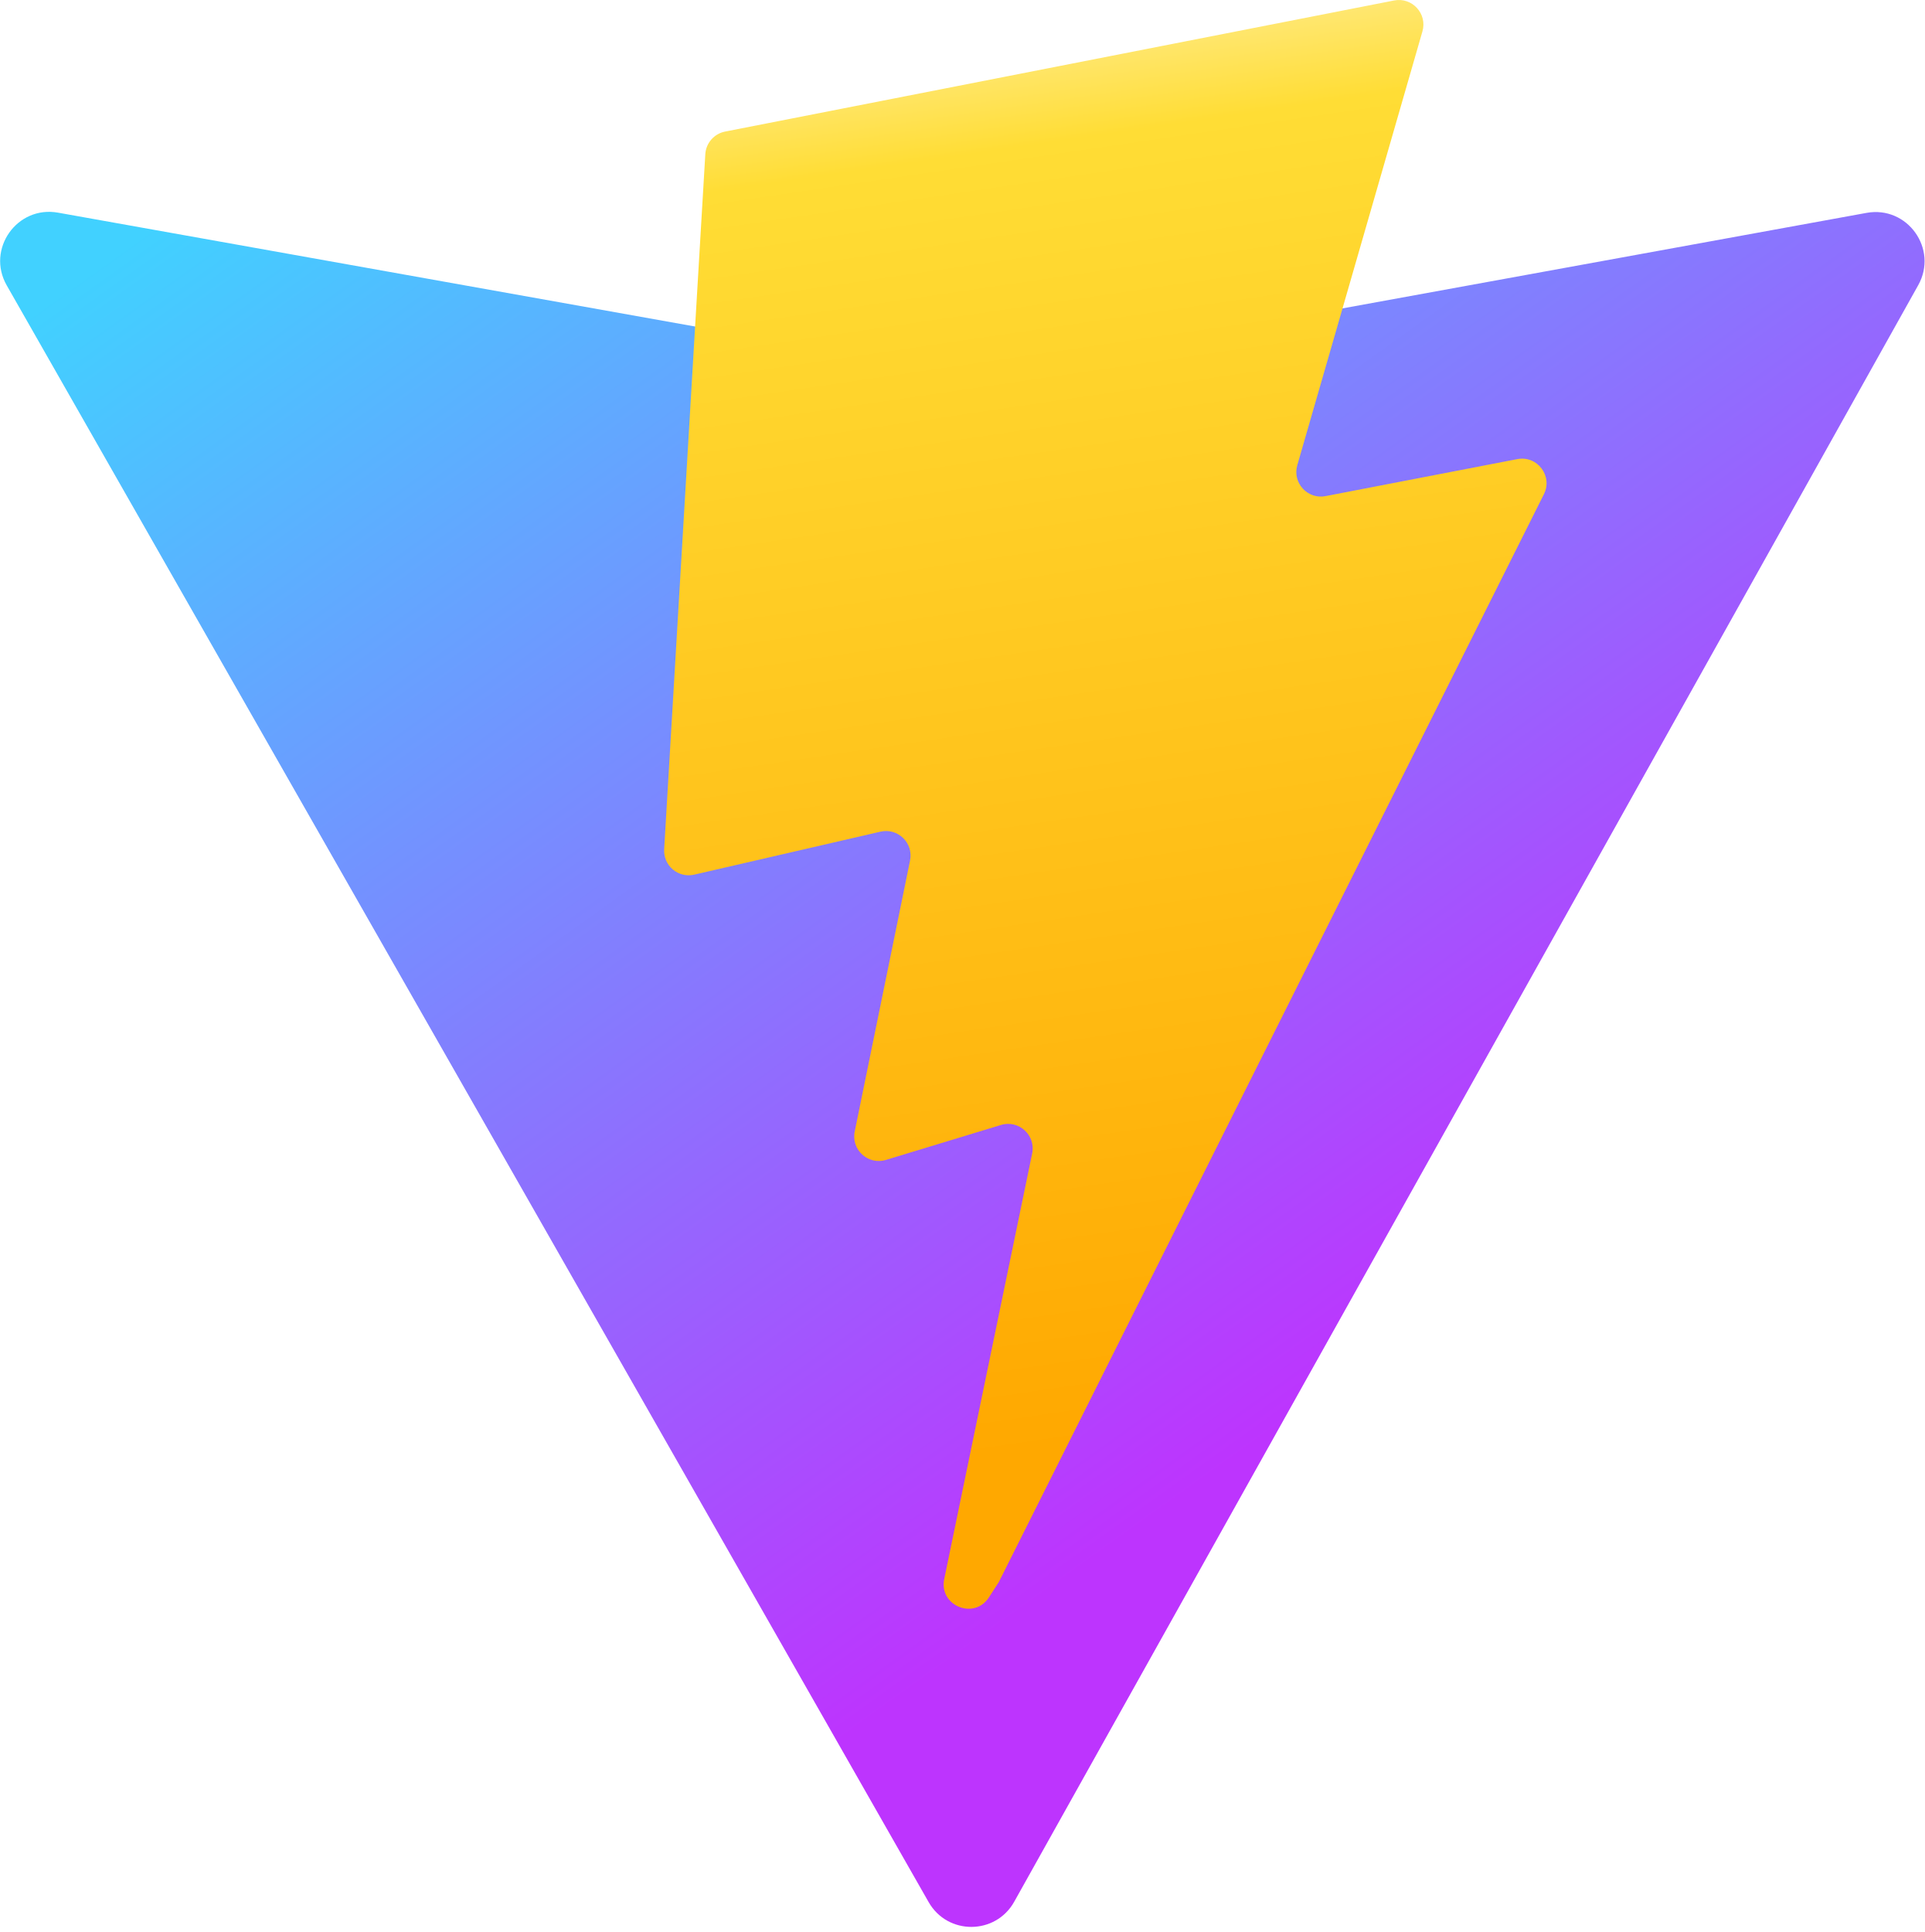
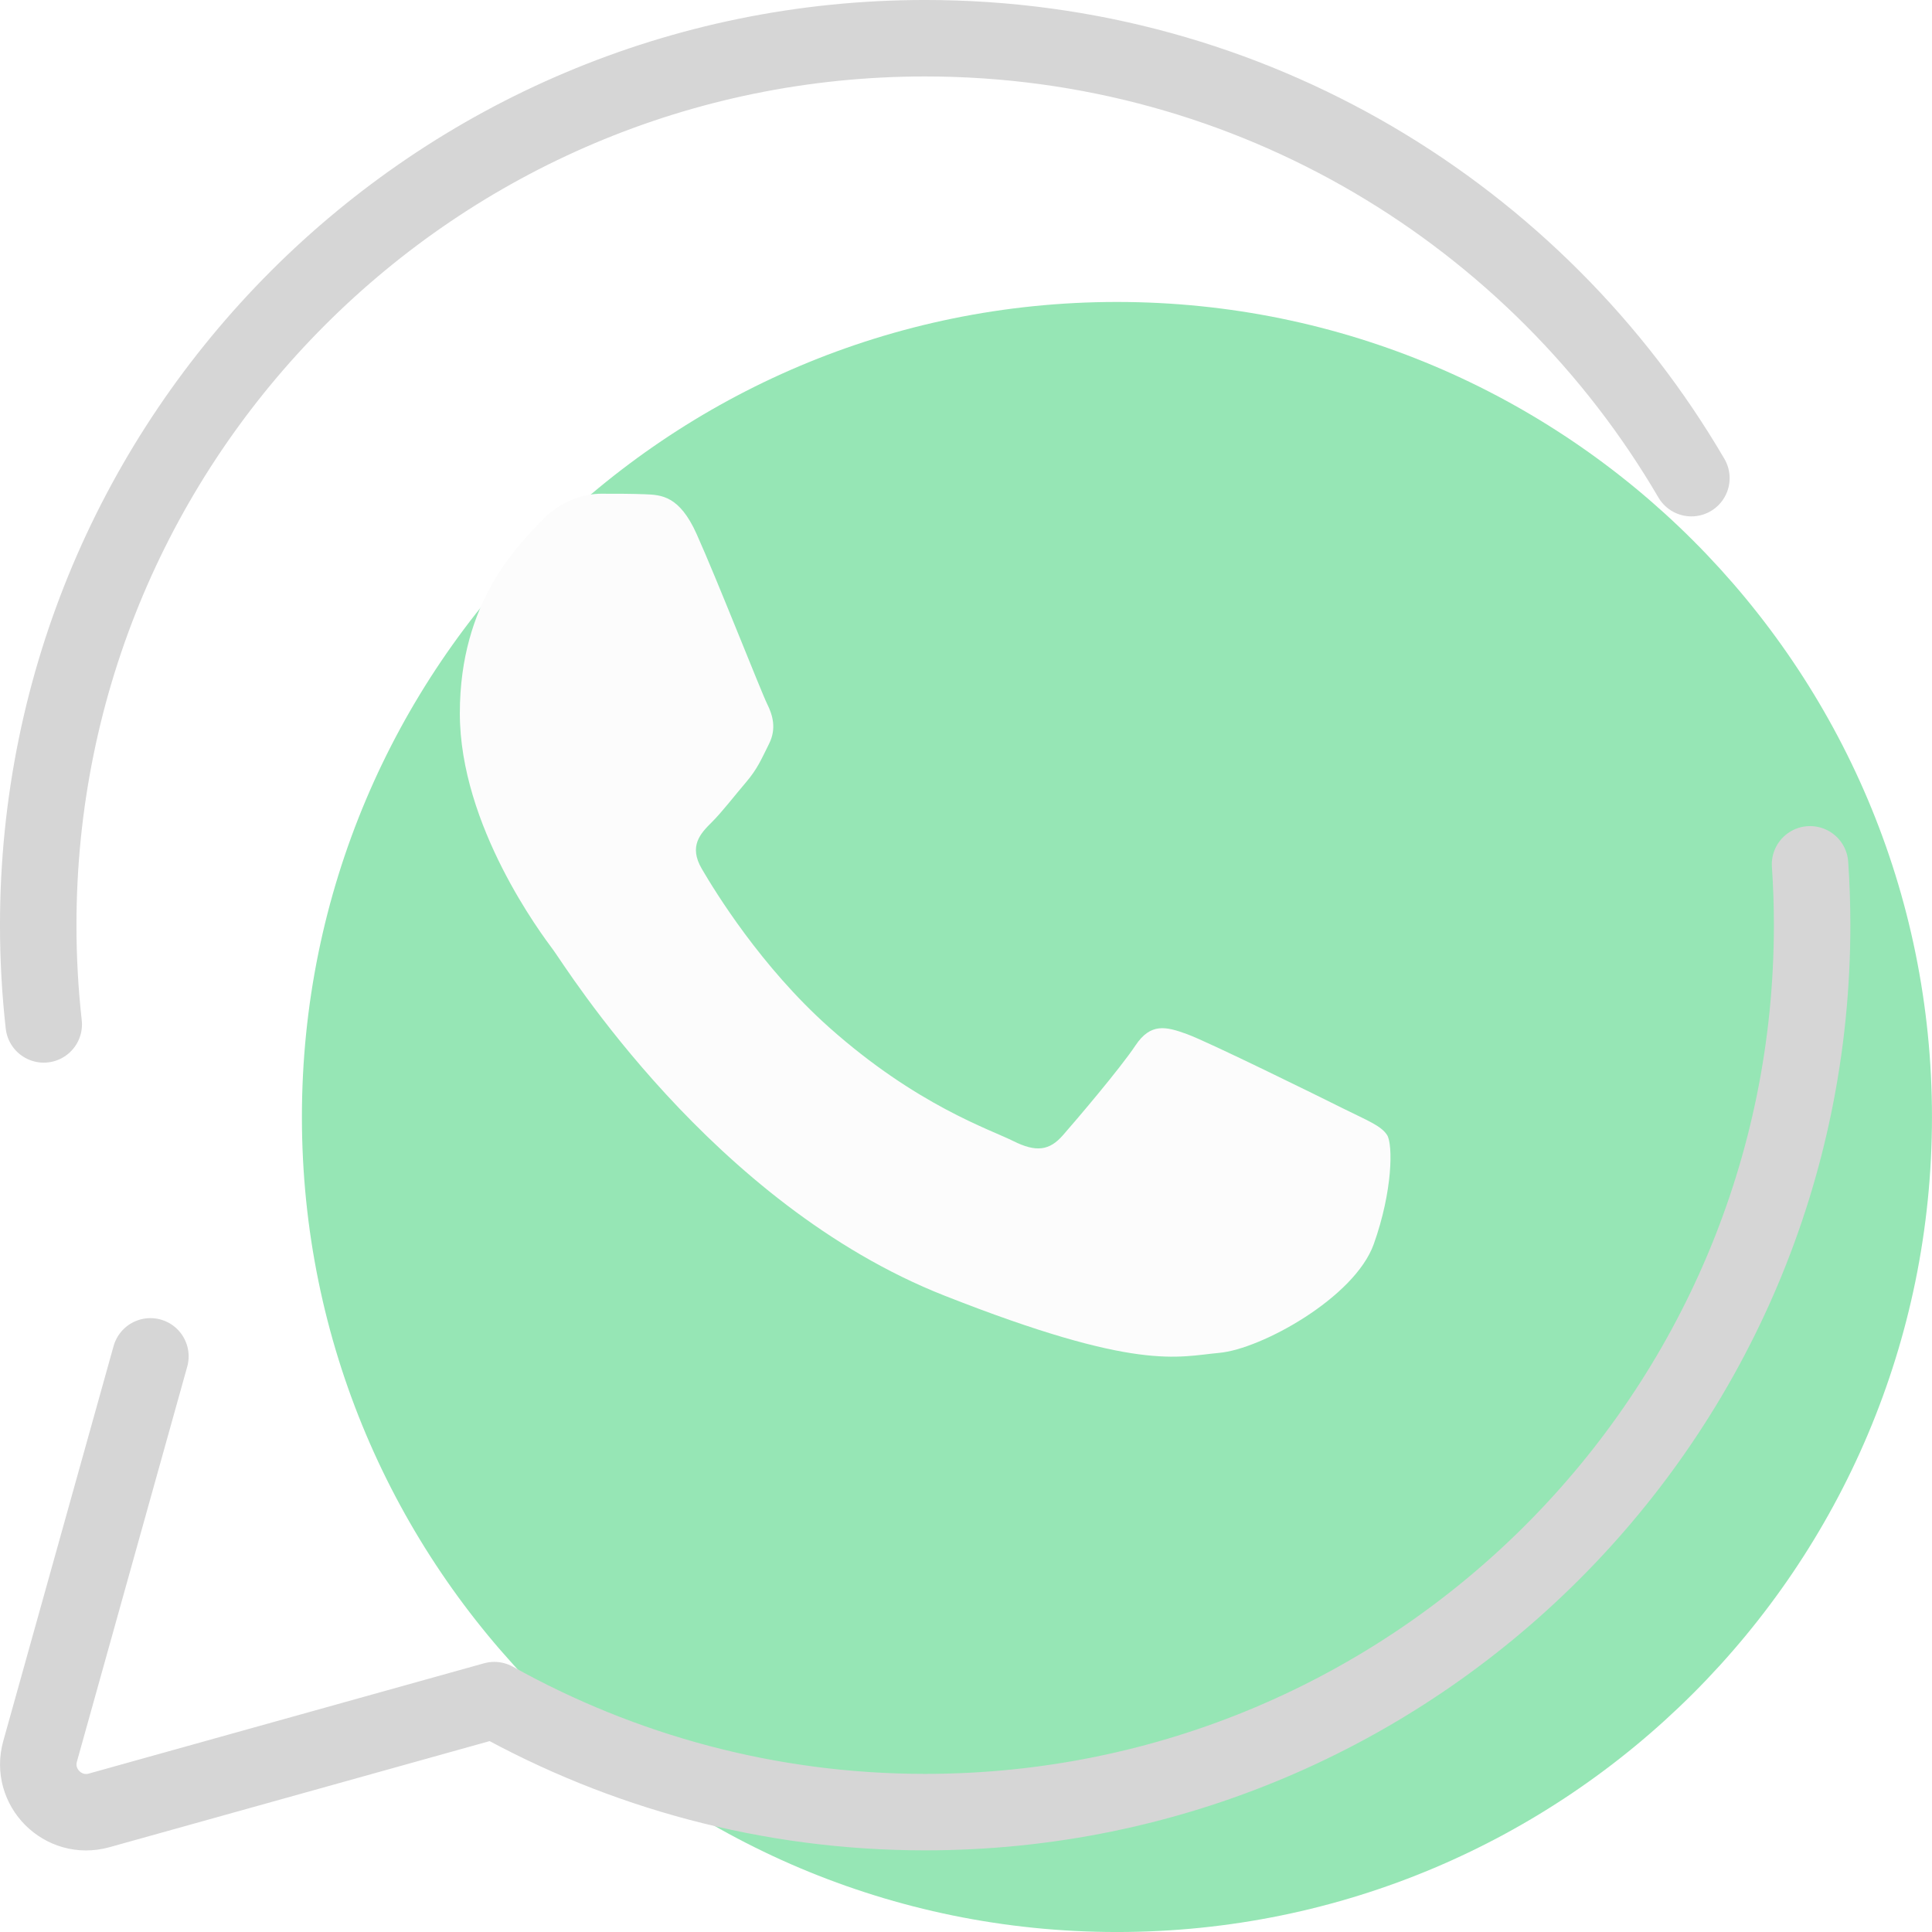
- <svg xmlns="http://www.w3.org/2000/svg" aria-hidden="true" role="img" class="iconify iconify--logos" width="31.88" height="32" preserveAspectRatio="xMidYMid meet" viewBox="0 0 256 257">
-   <defs>
-     <linearGradient id="IconifyId1813088fe1fbc01fb466" x1="-.828%" x2="57.636%" y1="7.652%" y2="78.411%">
-       <stop offset="0%" stop-color="#41D1FF" />
-       <stop offset="100%" stop-color="#BD34FE" />
-     </linearGradient>
-     <linearGradient id="IconifyId1813088fe1fbc01fb467" x1="43.376%" x2="50.316%" y1="2.242%" y2="89.03%">
-       <stop offset="0%" stop-color="#FFEA83" />
-       <stop offset="8.333%" stop-color="#FFDD35" />
-       <stop offset="100%" stop-color="#FFA800" />
+ <svg xmlns="http://www.w3.org/2000/svg" width="33.434mm" height="33.435mm" viewBox="0 0 33.434 33.435" version="1.1" id="svg1" xml:space="preserve">
+   <defs id="defs1">
+     <linearGradient id="swatch4">
+       <stop style="stop-color:#ffffff;stop-opacity:1;" offset="0" id="stop4" />
    </linearGradient>
  </defs>
-   <path fill="url(#IconifyId1813088fe1fbc01fb466)" d="M255.153 37.938L134.897 252.976c-2.483 4.44-8.862 4.466-11.382.048L.875 37.958c-2.746-4.814 1.371-10.646 6.827-9.67l120.385 21.517a6.537 6.537 0 0 0 2.322-.004l117.867-21.483c5.438-.991 9.574 4.796 6.877 9.62Z" />
-   <path fill="url(#IconifyId1813088fe1fbc01fb467)" d="M185.432.063L96.44 17.501a3.268 3.268 0 0 0-2.634 3.014l-5.474 92.456a3.268 3.268 0 0 0 3.997 3.378l24.777-5.718c2.318-.535 4.413 1.507 3.936 3.838l-7.361 36.047c-.495 2.426 1.782 4.5 4.151 3.78l15.304-4.649c2.372-.72 4.652 1.36 4.15 3.788l-11.698 56.621c-.732 3.542 3.979 5.473 5.943 2.437l1.313-2.028l72.516-144.72c1.215-2.423-.88-5.186-3.54-4.672l-25.505 4.922c-2.396.462-4.435-1.77-3.759-4.114l16.646-57.705c.677-2.35-1.37-4.583-3.769-4.113Z" />
+   <g id="g4" transform="matrix(0.8296955,0,0,0.8296955,-3.901826,-3.900996)" style="stroke-width:1.595;stroke-dasharray:none">
+     <path id="circle1" style="fill:#93e6b3;fill-opacity:0.97" d="M 45,28 A 17,17 0 0 1 28,45 17,17 0 0 1 11,28 17,17 0 0 1 28,11 17,17 0 0 1 45,28 Z" />
+     <path fill="none" stroke="#18193f" stroke-linecap="round" stroke-linejoin="round" stroke-width="3" d="M 39.982,14.675 C 36.773,9.186 30.817,5.499 24,5.499 c -10.217,0 -18.5,8.283 -18.5,18.5 0,0.7 0.039,1.39 0.115,2.07" id="path1" style="fill:none;stroke:#d6d6d6;stroke-width:1.595;stroke-dasharray:none;stroke-opacity:1" />
+     <path fill="none" stroke="#18193f" stroke-linecap="round" stroke-linejoin="round" stroke-width="3" d="m 7.84,32.993 -2.301,8.238 c -0.21,0.75 0.481,1.442 1.232,1.232 l 8.242,-2.3 c 2.662,1.483 5.724,2.336 8.987,2.336 10.217,0 18.5,-8.283 18.5,-18.5 0,-0.427 -0.014,-0.85 -0.043,-1.269" id="path2" style="stroke:#d6d6d6;stroke-width:1.595;stroke-dasharray:none;stroke-opacity:1" />
+     <path fill="#18193f" d="m 33.357,30.651 c -0.398,1.116 -2.348,2.191 -3.224,2.269 -0.876,0.08 -1.697,0.396 -5.731,-1.194 -4.855,-1.914 -7.92,-6.891 -8.158,-7.208 -0.239,-0.32 -1.95,-2.589 -1.95,-4.939 0,-2.35 1.234,-3.506 1.672,-3.982 C 16.405,15.119 16.922,15 17.241,15 c 0.318,0 0.637,0 0.915,0.011 0.341,0.013 0.718,0.031 1.075,0.825 0.425,0.945 1.353,3.307 1.472,3.546 0.119,0.239 0.199,0.519 0.04,0.836 -0.159,0.318 -0.239,0.517 -0.476,0.796 -0.239,0.279 -0.501,0.622 -0.716,0.836 -0.239,0.237 -0.488,0.498 -0.21,0.974 0.279,0.478 1.236,2.042 2.656,3.307 1.826,1.627 3.362,2.13 3.841,2.371 0.478,0.239 0.756,0.199 1.035,-0.121 0.279,-0.318 1.194,-1.393 1.512,-1.871 0.318,-0.478 0.637,-0.398 1.075,-0.239 0.438,0.159 2.786,1.315 3.263,1.554 0.478,0.239 0.796,0.358 0.915,0.557 0.117,0.197 0.117,1.153 -0.281,2.269 z" id="path3" style="fill:#fcfcfc;fill-opacity:1;stroke-width:1.595;stroke-dasharray:none" />
+   </g>
</svg>
